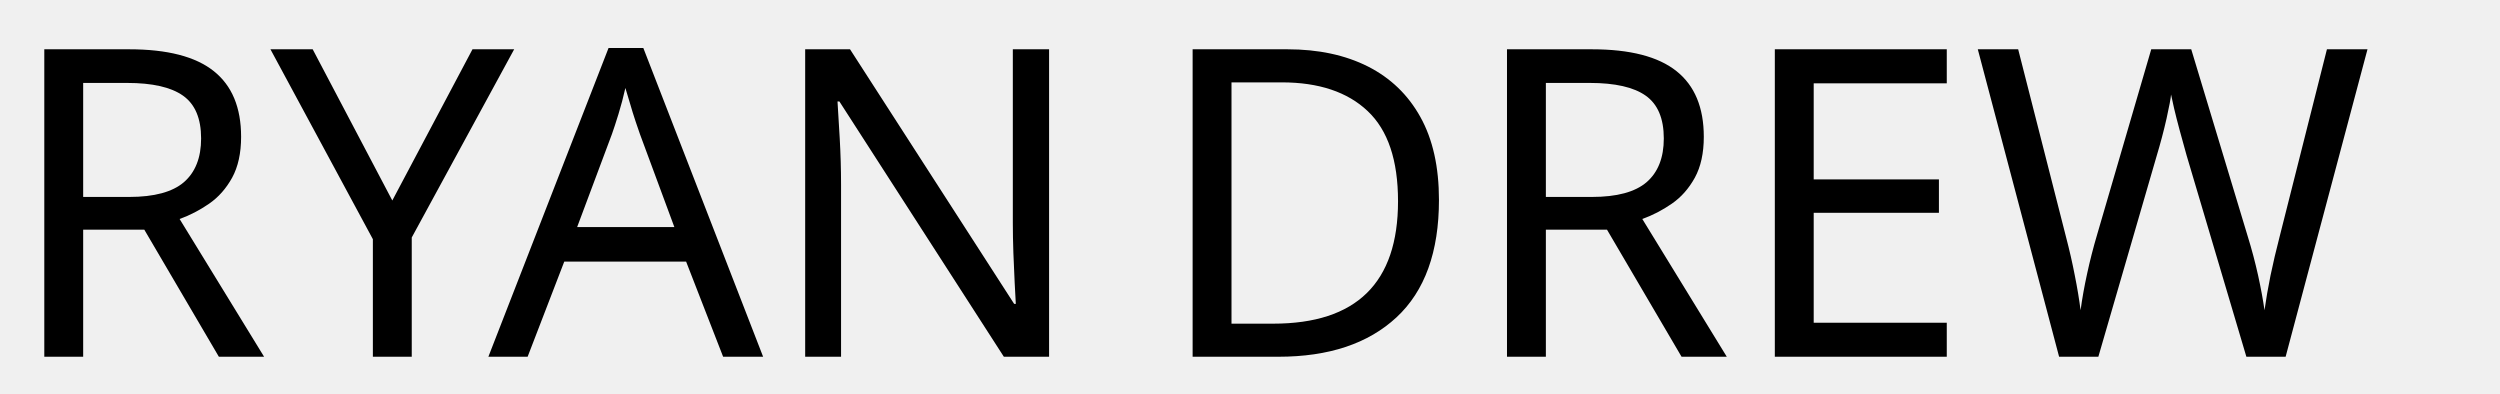
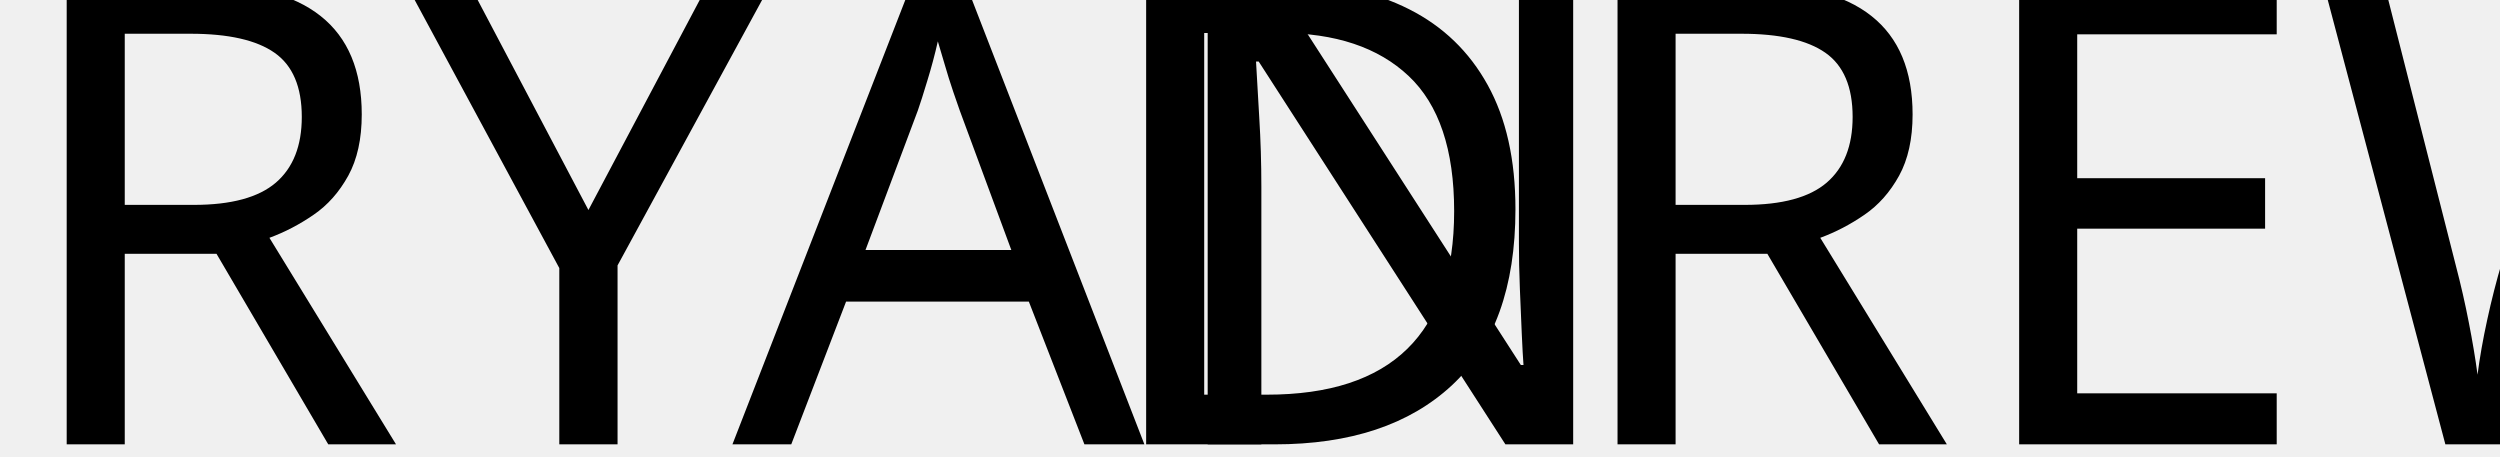
- <svg xmlns="http://www.w3.org/2000/svg" version="1.1" id="Layer_1" x="0px" y="0px" viewBox="0 0 209 32.9" style="enable-background:new 0 0 209 32.9;" xml:space="preserve">
+ <svg xmlns="http://www.w3.org/2000/svg" version="1.1" id="Layer_1" x="0px" y="0px" viewBox="0 0 205.2 37.5" style="enable-background:new 0 0 205.2 37.5;" xml:space="preserve">
  <style type="text/css">
	.st0{display:none;}
	.st1{display:inline;fill:#FFFFFF;}
	.st2{display:inline;fill:none;stroke:#000000;stroke-width:8;stroke-linecap:round;stroke-miterlimit:10;}
- 	.st3{font-family:'Helvetica-Light';}
- 	.st4{font-size:36px;}
- 	.st5{font-family:'Helvetica-Bold';}
+ 	.st3{font-family:'MyriadPro-CondIt';}
+ 	.st4{font-size:53px;}
+ 	.st5{font-family:'MyriadPro-BoldCondIt';}
</style>
  <g id="Layer_4" class="st0">
-     <path class="st1" d="M299.1,6c-3.7-0.7-6-1.3-7.3-2.7c-1.4-1.4-2-3.6-2.7-7.3c-0.1-0.3-0.3-0.5-0.6-0.5c-0.3,0-0.6,0.2-0.6,0.5   c-0.7,3.7-1.3,6-2.7,7.3c-1.4,1.4-3.6,2-7.3,2.7c-0.3,0.1-0.5,0.3-0.5,0.6c0,0.3,0.2,0.6,0.5,0.6c3.7,0.7,6,1.3,7.3,2.7   c1.4,1.4,2,3.6,2.7,7.3c0.1,0.3,0.3,0.5,0.6,0.5c0.3,0,0.6-0.2,0.6-0.5c0.7-3.7,1.3-6,2.7-7.3c1.4-1.4,3.6-2,7.3-2.7   c0.3-0.1,0.5-0.3,0.5-0.6S299.4,6,299.1,6z" />
+     <path class="st1" d="M102,17.9c-3.7-0.7-6-1.3-7.3-2.7c-1.4-1.4-2-3.6-2.7-7.3c-0.1-0.3-0.3-0.5-0.6-0.5c-0.3,0-0.6,0.2-0.6,0.5   c-0.7,3.7-1.3,6-2.7,7.3c-1.4,1.4-3.6,2-7.3,2.7c-0.3,0.1-0.5,0.3-0.5,0.6c0,0.3,0.2,0.6,0.5,0.6c3.7,0.7,6,1.3,7.3,2.7   c1.4,1.4,2,3.6,2.7,7.3c0.1,0.3,0.3,0.5,0.6,0.5c0.3,0,0.6-0.2,0.6-0.5c0.7-3.7,1.3-6,2.7-7.3c1.4-1.4,3.6-2,7.3-2.7   c0.3-0.1,0.5-0.3,0.5-0.6S102.3,18,102,17.9z" />
  </g>
  <g id="Layer_2_1_" class="st0">
-     <path class="st2" d="M115.9-57.6c6.7-9.8,10.6-21.7,10.6-34.5c0-33.8-27.4-61.3-61.3-61.3S4-125.9,4-92.1   c0,33.8,27.4,61.3,61.3,61.3c14.6,0,28-5.1,38.6-13.7" />
+     <path class="st2" d="M-81.1-45.6c6.7-9.8,10.6-21.7,10.6-34.5c0-33.8-27.4-61.3-61.3-61.3s-61.3,27.4-61.3,61.3   c0,33.8,27.4,61.3,61.3,61.3c14.6,0,28-5.1,38.6-13.7" />
  </g>
-   <text transform="matrix(1 0 0 1 0.2189 29.8238)">
+   <text transform="matrix(1 0 0 1 0.3333 36.4727)">
    <tspan x="0" y="0" class="st3 st4">RYAN</tspan>
-     <tspan x="96" y="0" class="st5 st4">DREW</tspan>
+     <tspan x="88.6" y="0" class="st5 st4">DREW</tspan>
  </text>
</svg>
